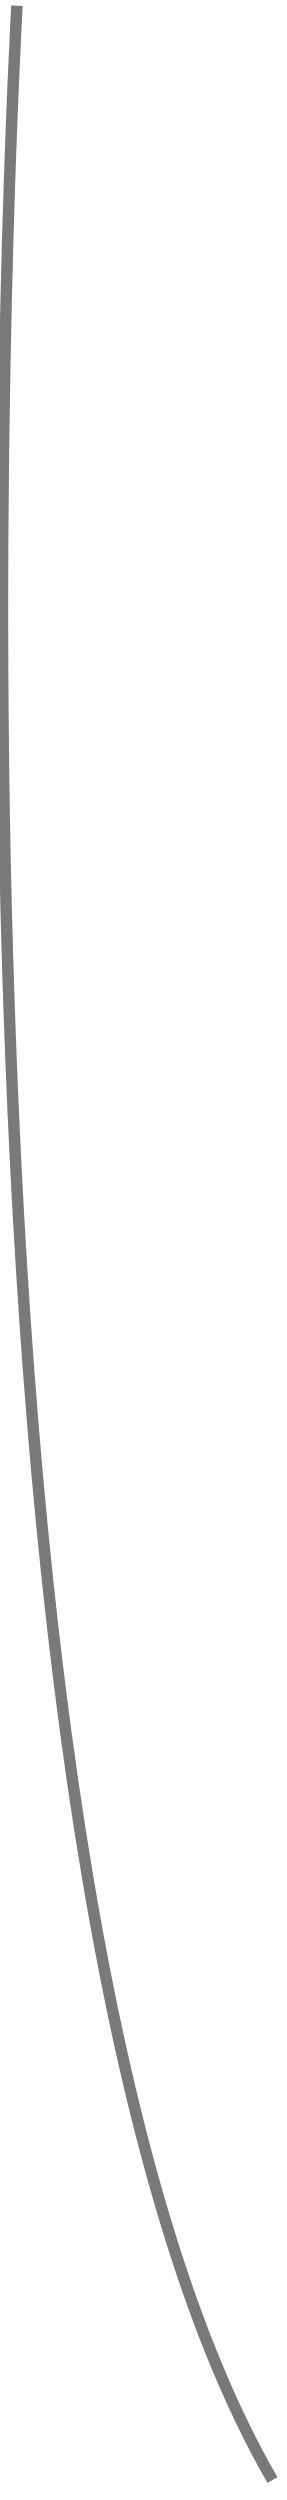
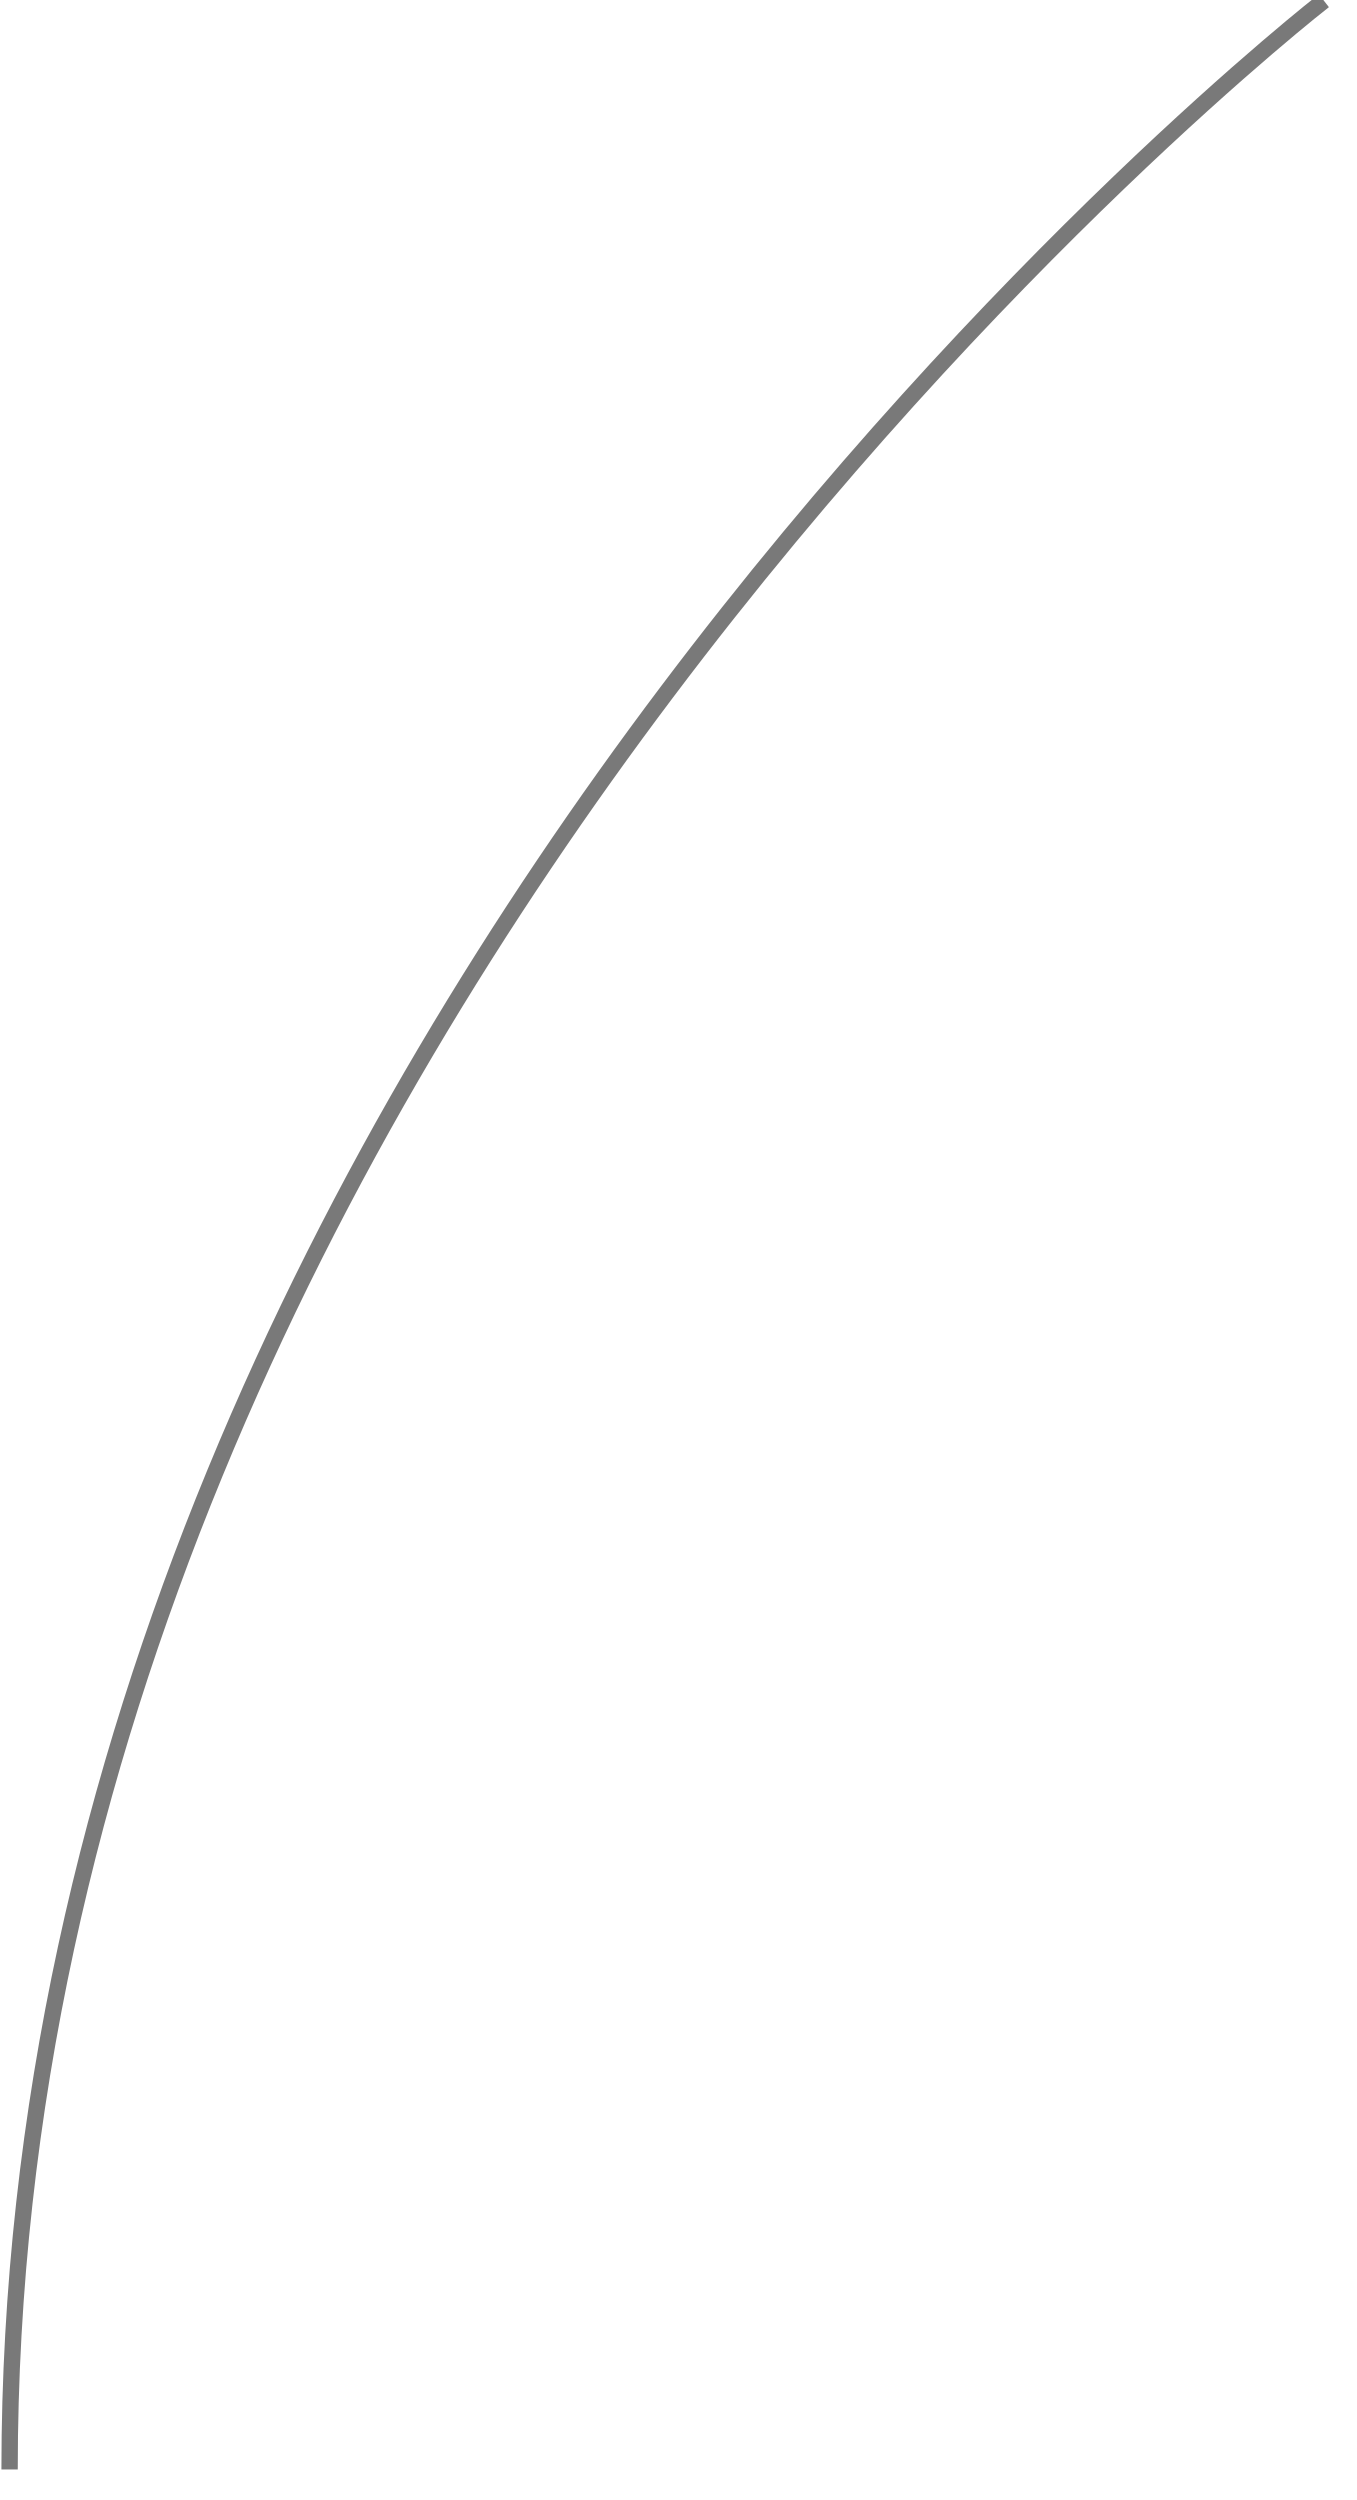
- <svg xmlns="http://www.w3.org/2000/svg" version="1.1" width="25px" height="218px">
-   <g transform="matrix(1 0 0 1 -2639 -622 )">
-     <path d="M 1.478 0.5  C 1.478 0.5  -7.761 161.913  23.761 216.261  " stroke-width="1" stroke="#797979" fill="none" transform="matrix(1 0 0 1 2639 622 )" />
+ <svg xmlns="http://www.w3.org/2000/svg" version="1.1" width="83px" height="153px">
+   <g transform="matrix(1 0 0 1 -2552 -623 )">
+     <path d="M 81.022 0.043  C 81.022 0.043  0.587 62.543  0.587 151.13  " stroke-width="1" stroke="#797979" fill="none" transform="matrix(1 0 0 1 2552 623 )" />
  </g>
</svg>
